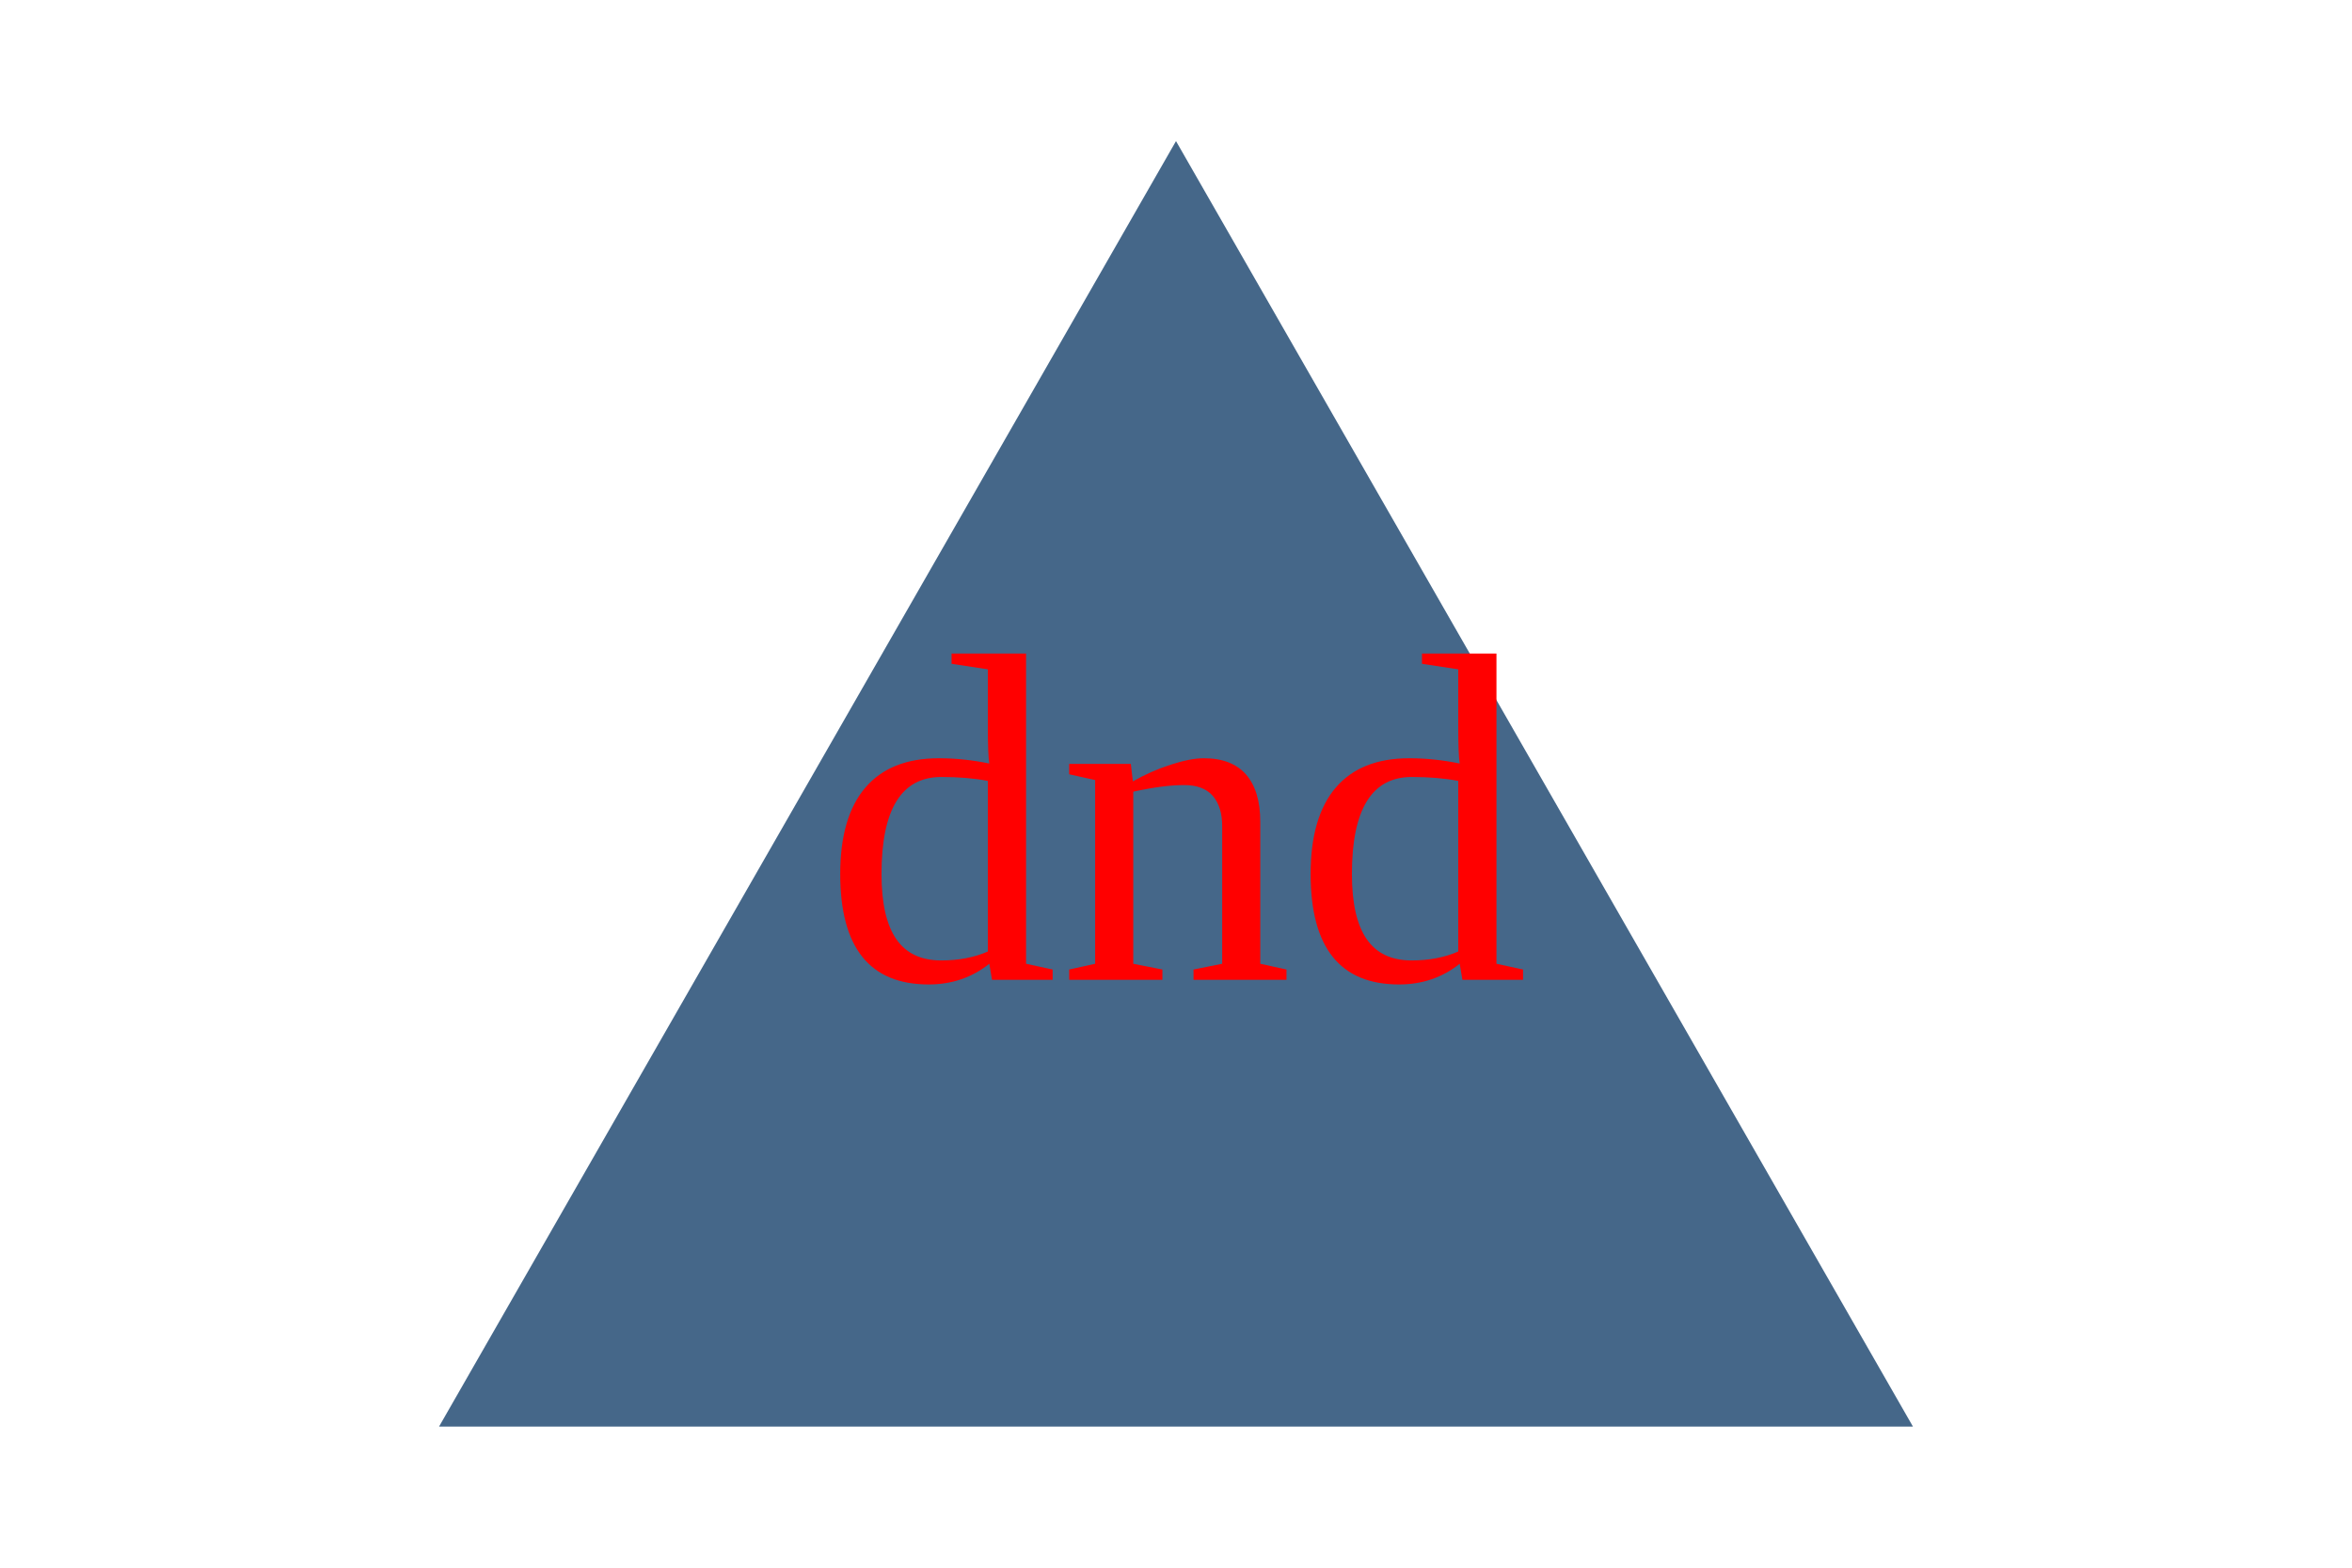
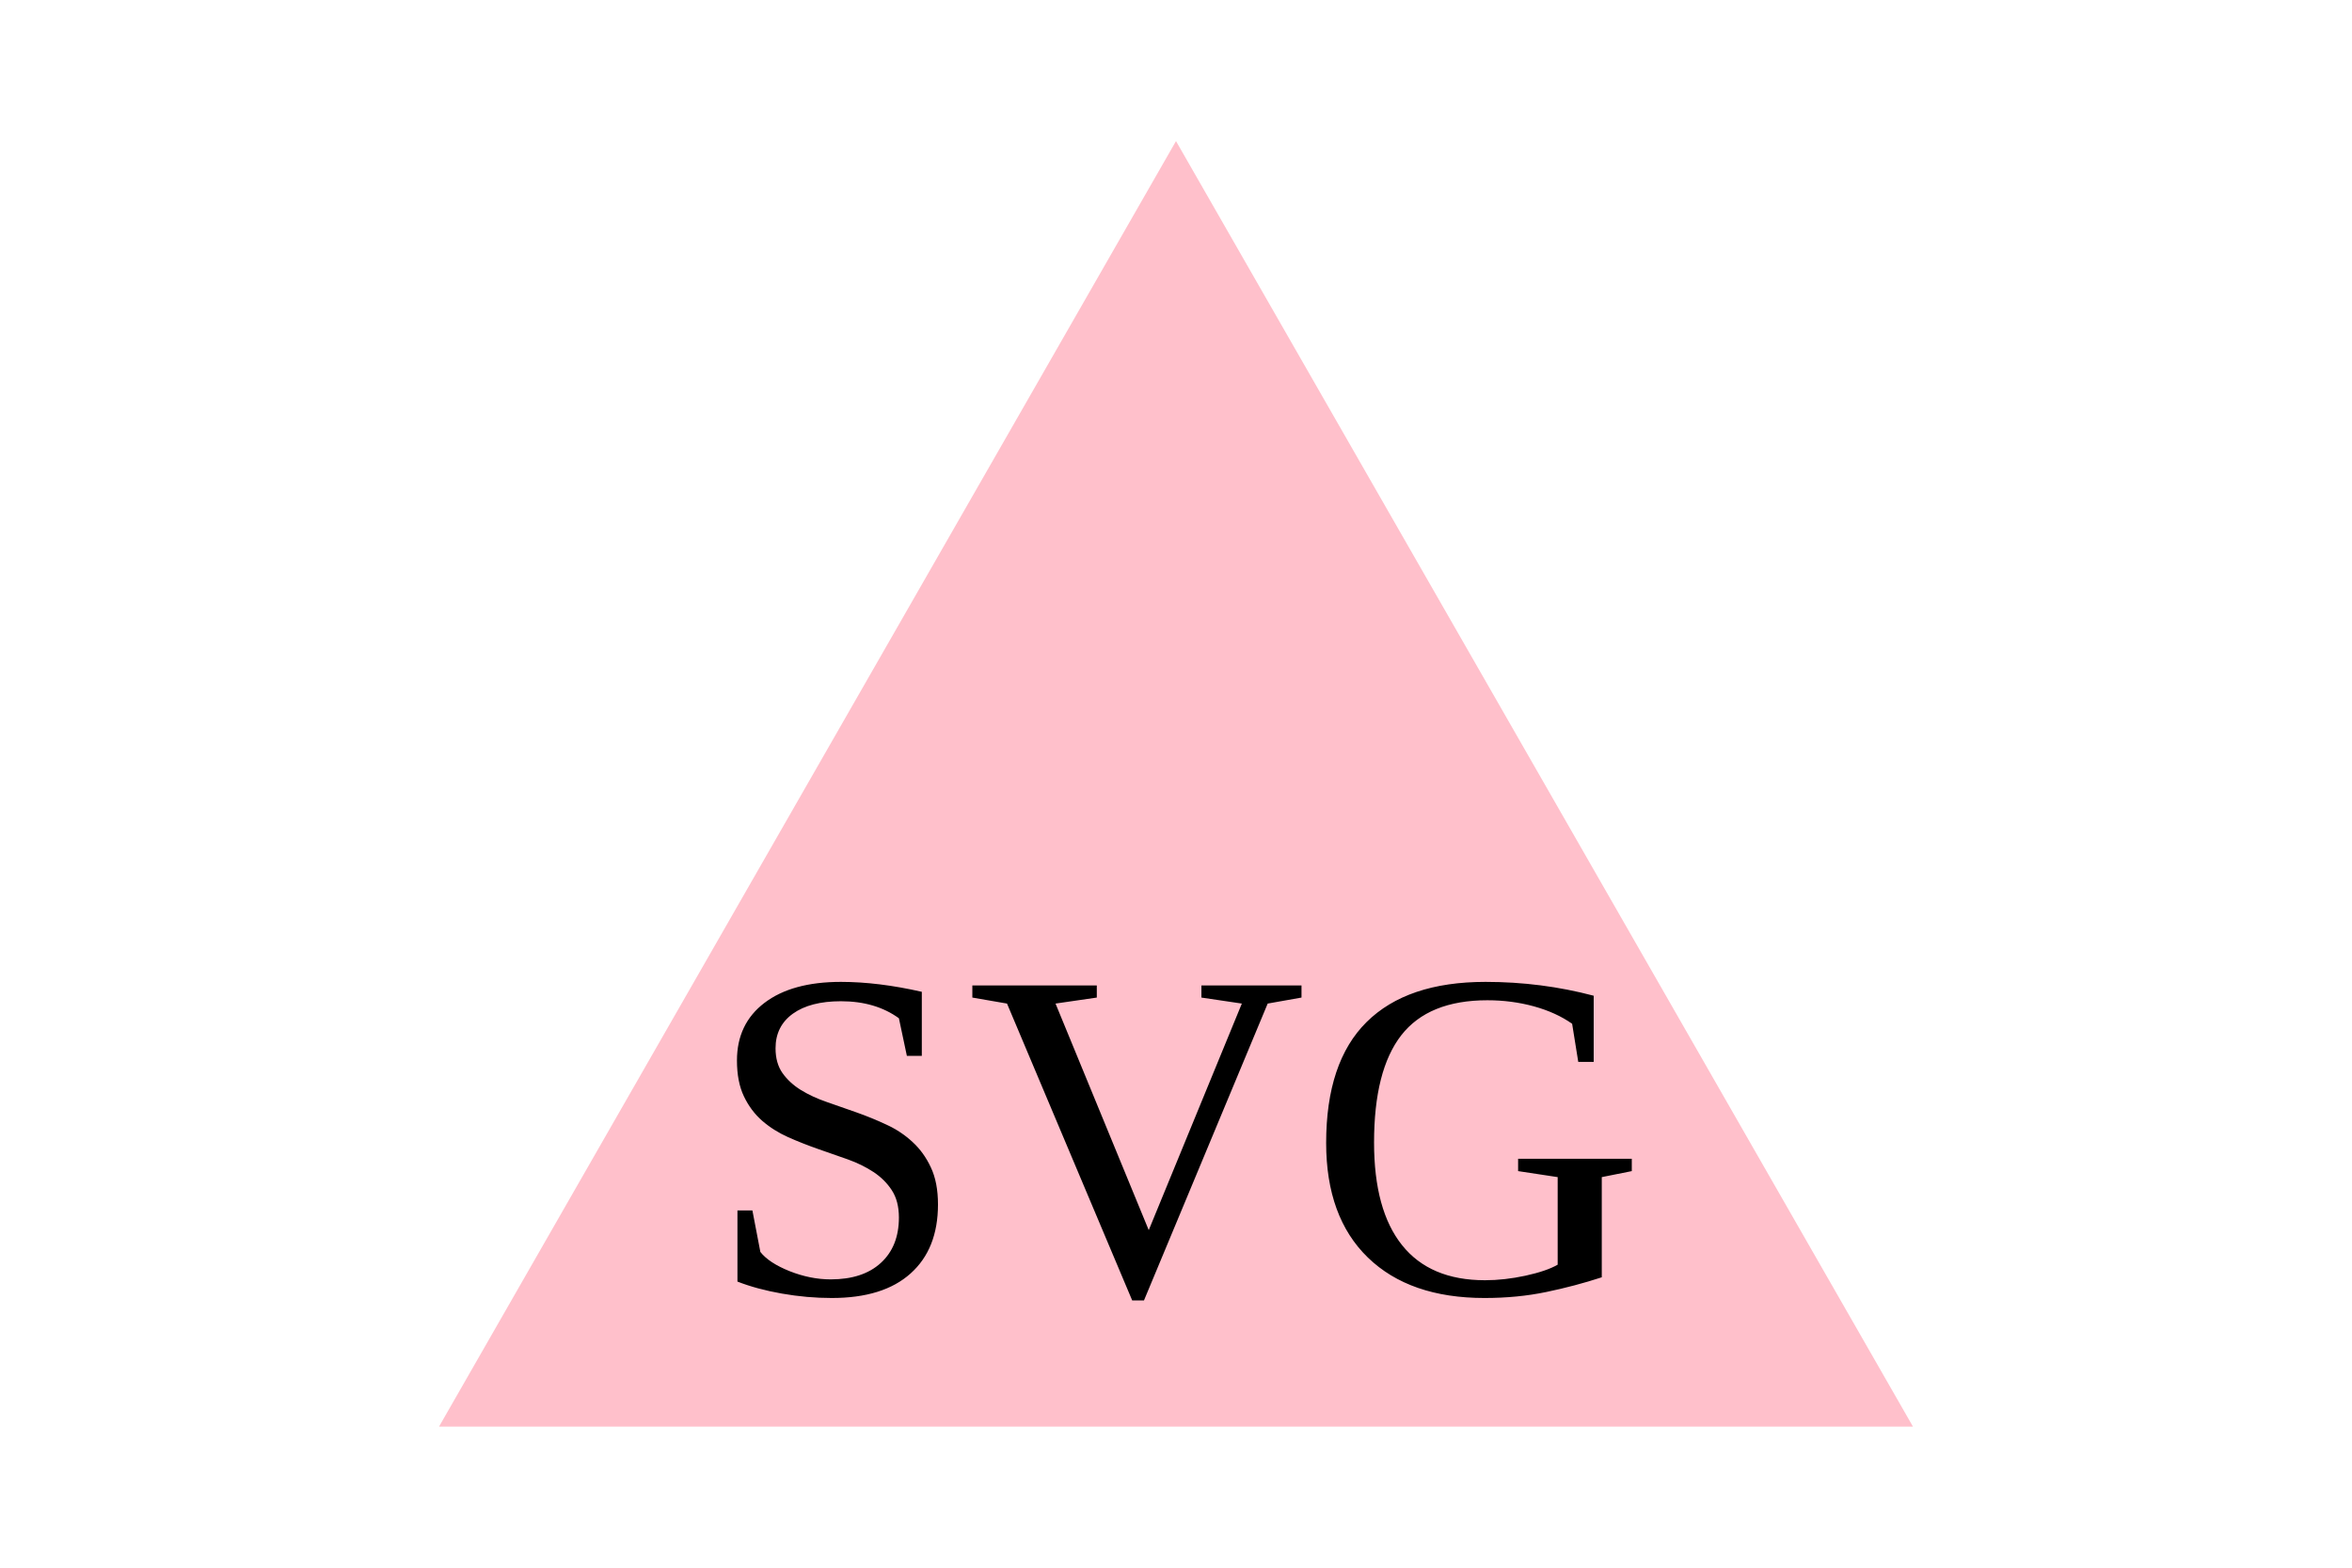
<svg xmlns="http://www.w3.org/2000/svg" version="1.1" width="300" height="200">
-   <polygon points="150, 18 244, 182 56, 182" fill="#456789" />
-   <text x="150" y="125" font-size="60" text-anchor="middle" fill="#ff0000">dnd</text>
+   <polygon points="150, 18 244, 182 56, 182" fill="pink" />
+   <text x="150" y="165" font-size="60" text-anchor="middle" fill="black">SVG</text>
</svg>
